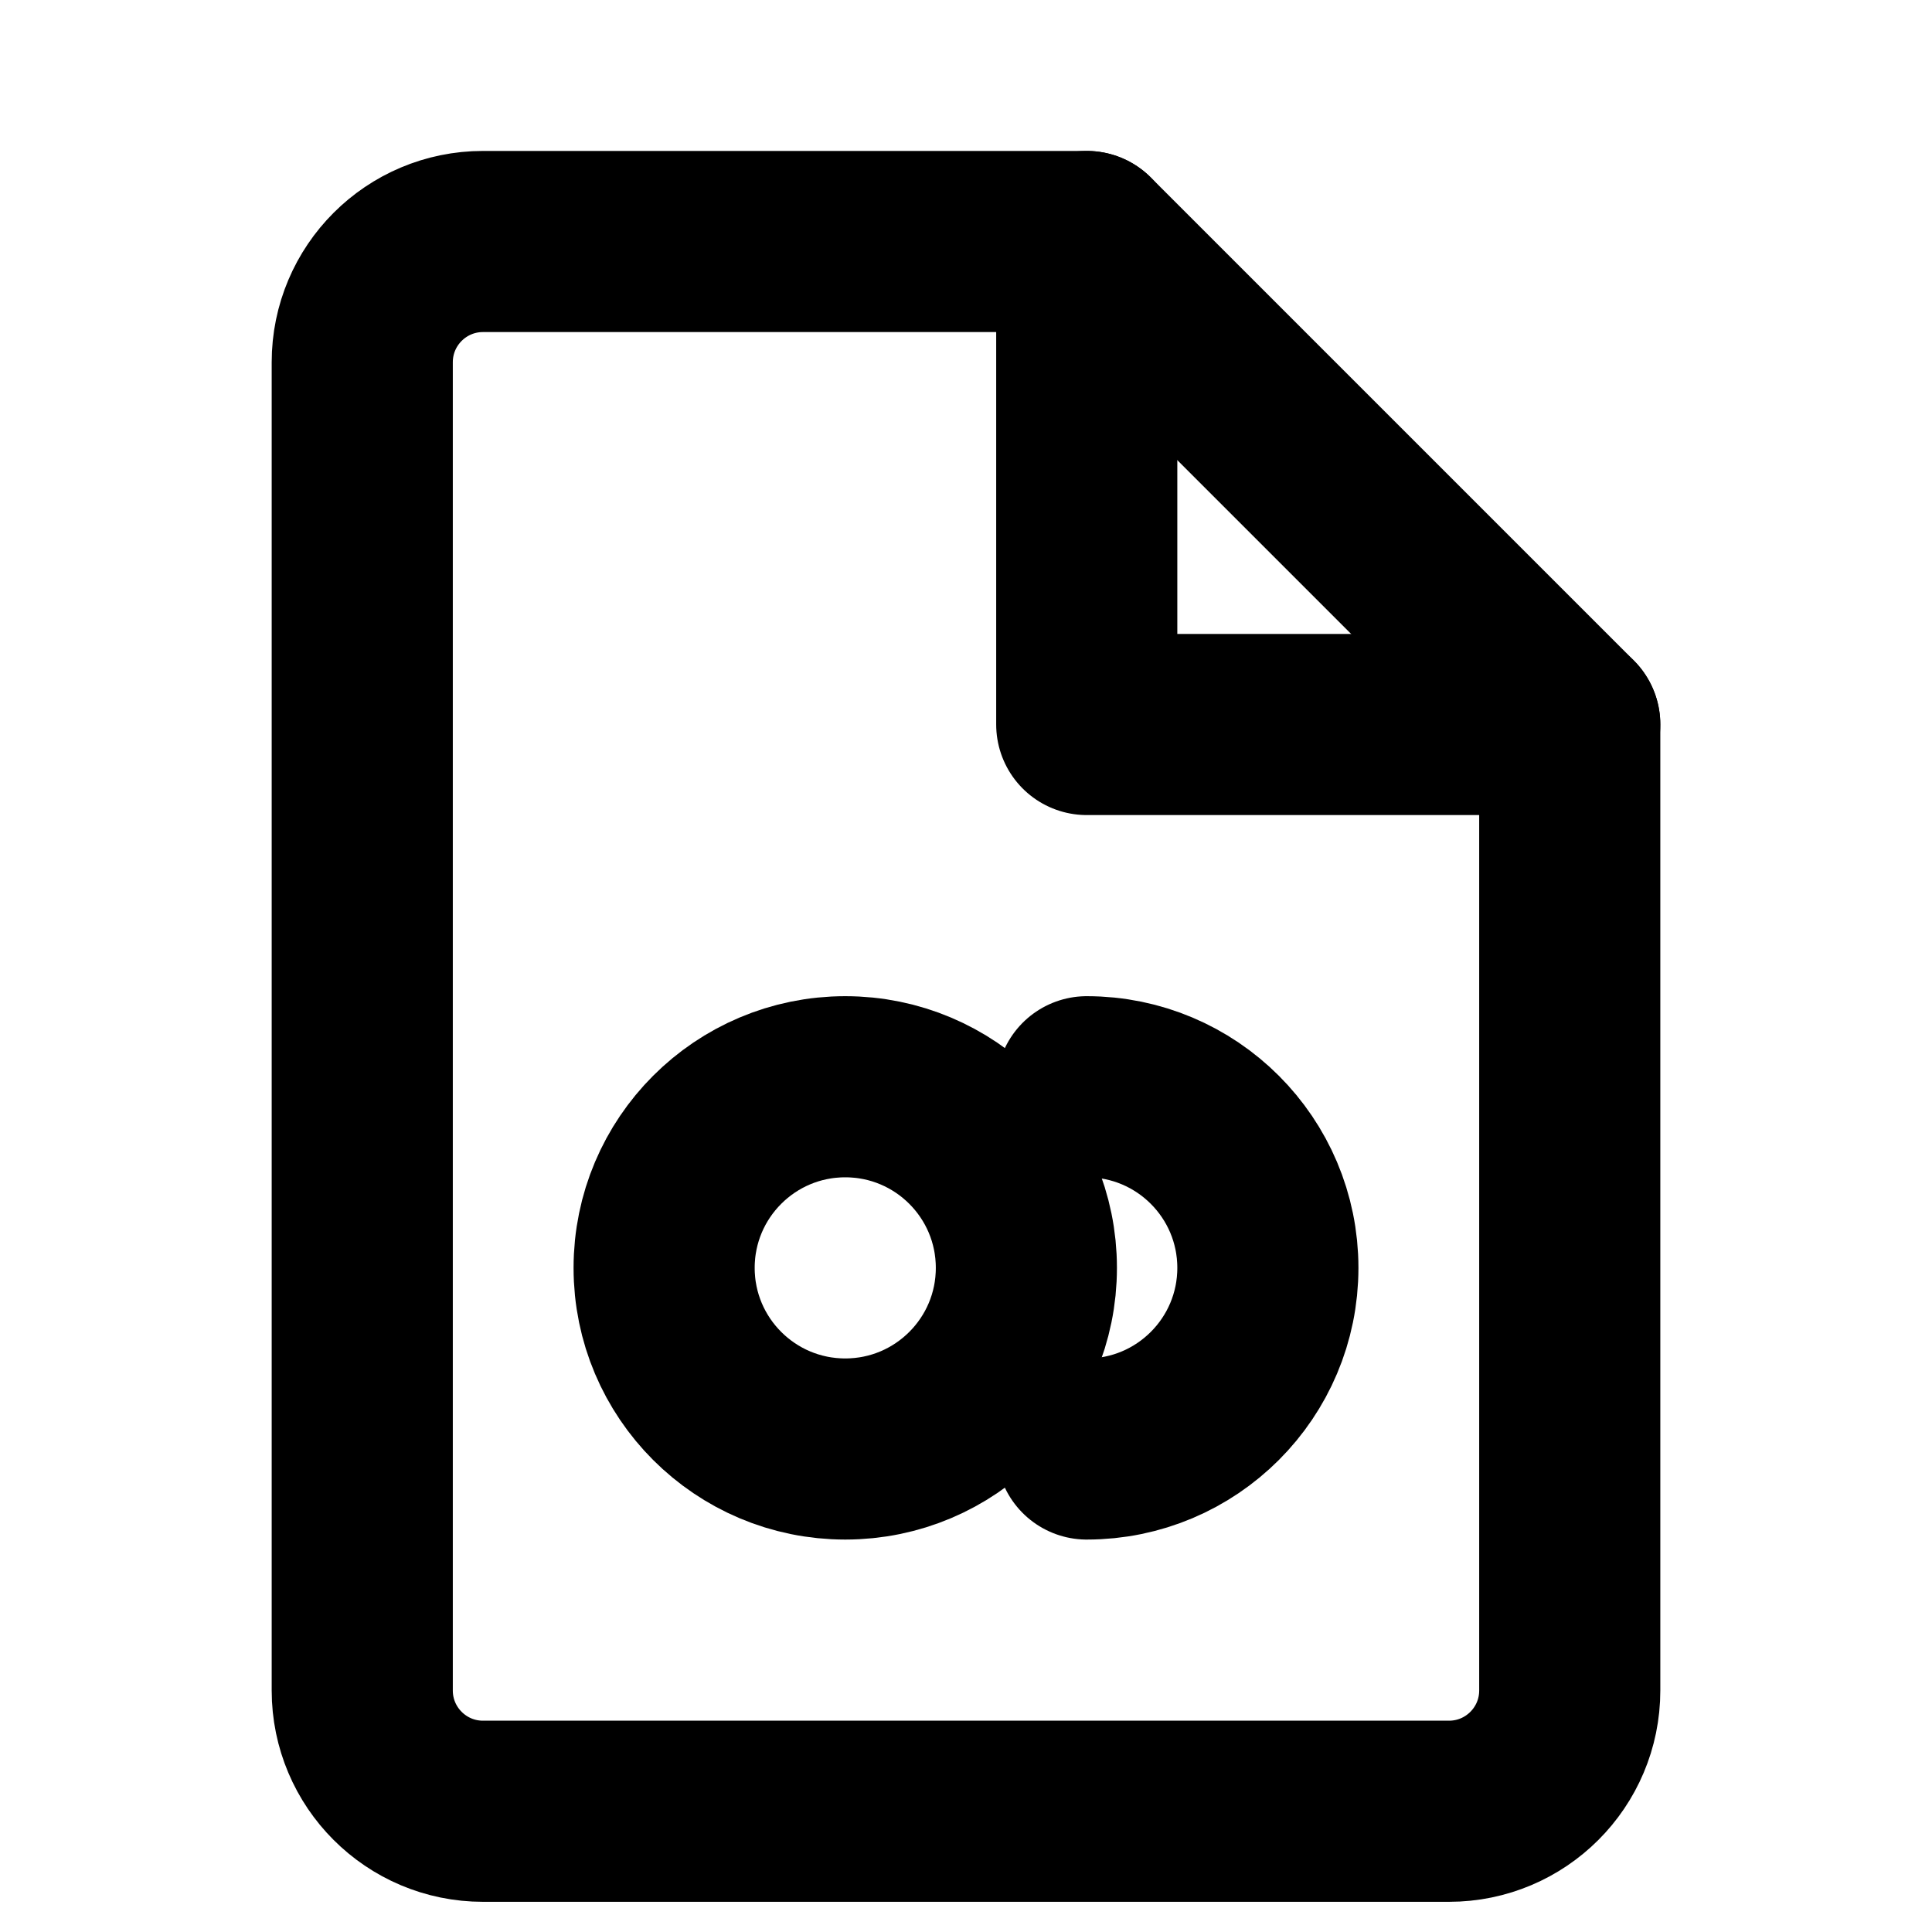
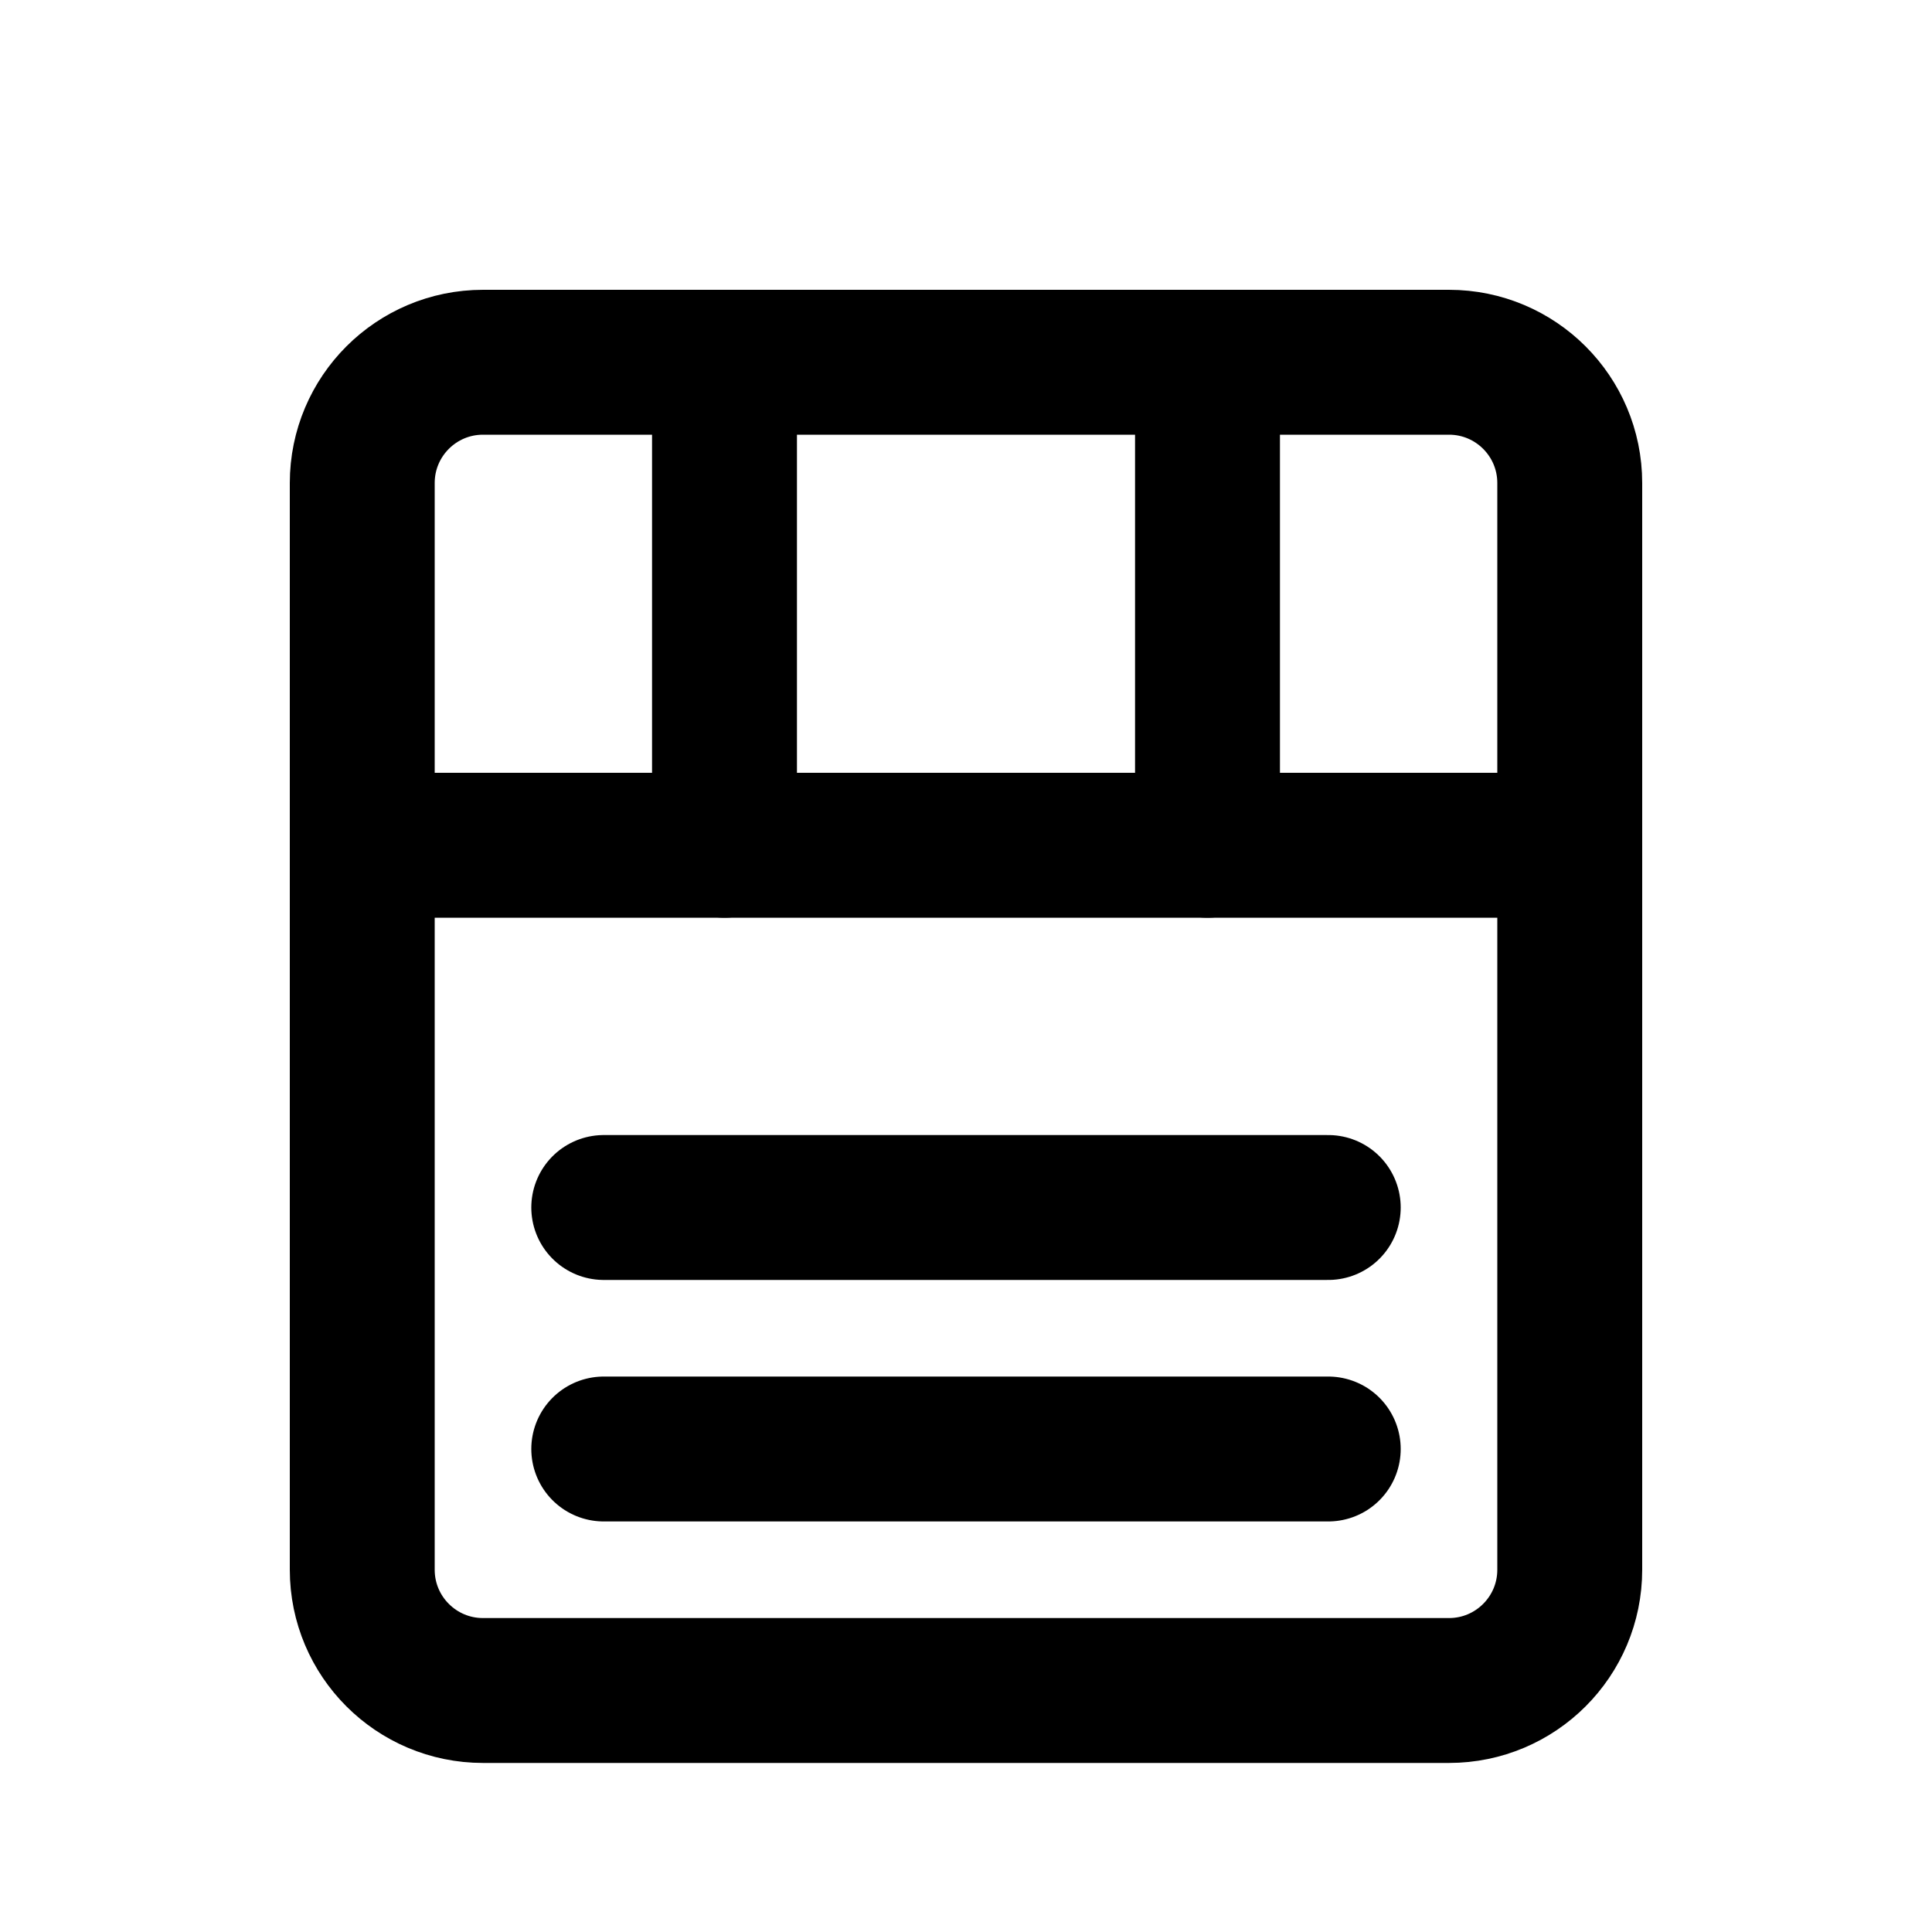
- <svg xmlns="http://www.w3.org/2000/svg" viewBox="0 0 16 16" fill="none" stroke="currentColor" stroke-width="1.5" stroke-linecap="round" stroke-linejoin="round">
-   <path d="M4 2h5l4 4v8a1 1 0 0 1-1 1H4a1 1 0 0 1-1-1V3a1 1 0 0 1 1-1z" />
-   <path d="M9 2v4h4" />
-   <path d="M7 9a1.5 1.5 0 1 1 0 3 1.5 1.5 0 0 1 0-3z" />
-   <path d="M9 9a1.5 1.5 0 1 1 0 3" />
+ <svg xmlns="http://www.w3.org/2000/svg" viewBox="0 0 16 16" fill="none" stroke="currentColor" stroke-width="1.2" stroke-linecap="round" stroke-linejoin="round">
+   <path d="M3 4a1 1 0 0 1 1-1h8a1 1 0 0 1 1 1v9a1 1 0 0 1-1 1H4a1 1 0 0 1-1-1V4z" />
+   <path d="M3 7h10" />
+   <path d="M6 3v4" />
+   <path d="M10 3v4" />
+   <path d="M5 10h6" />
+   <path d="M5 12h6" />
</svg>
